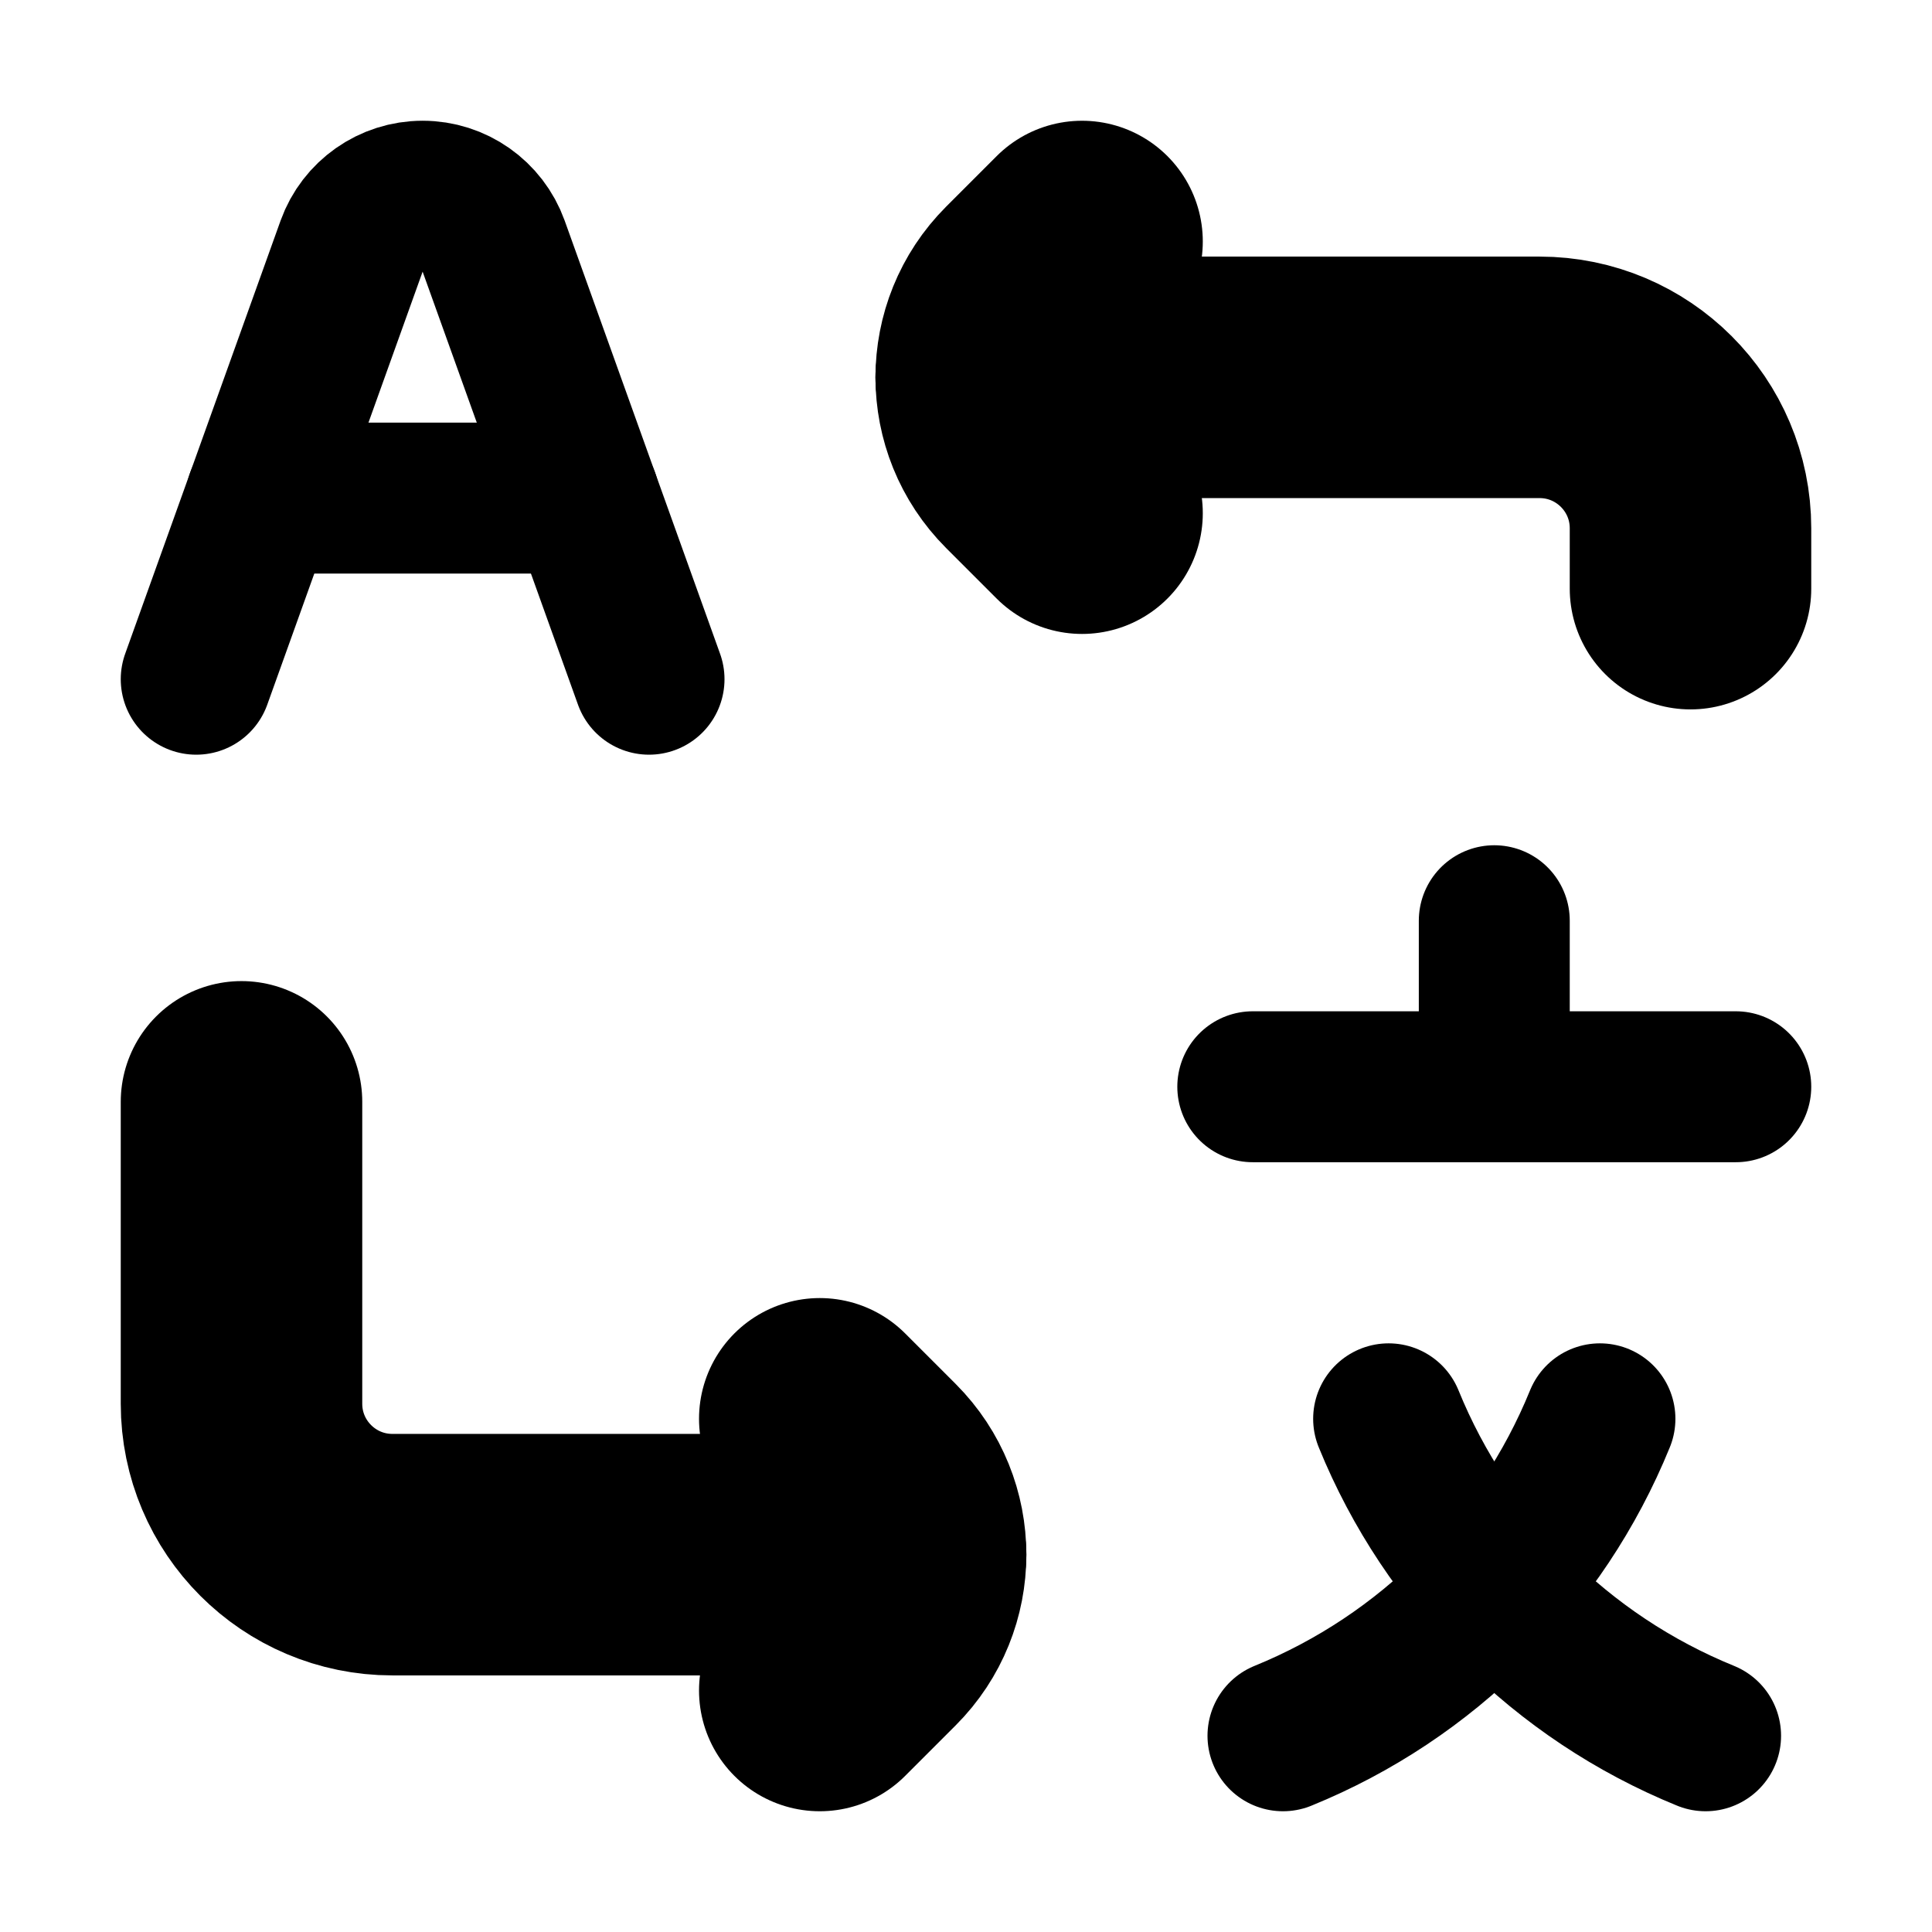
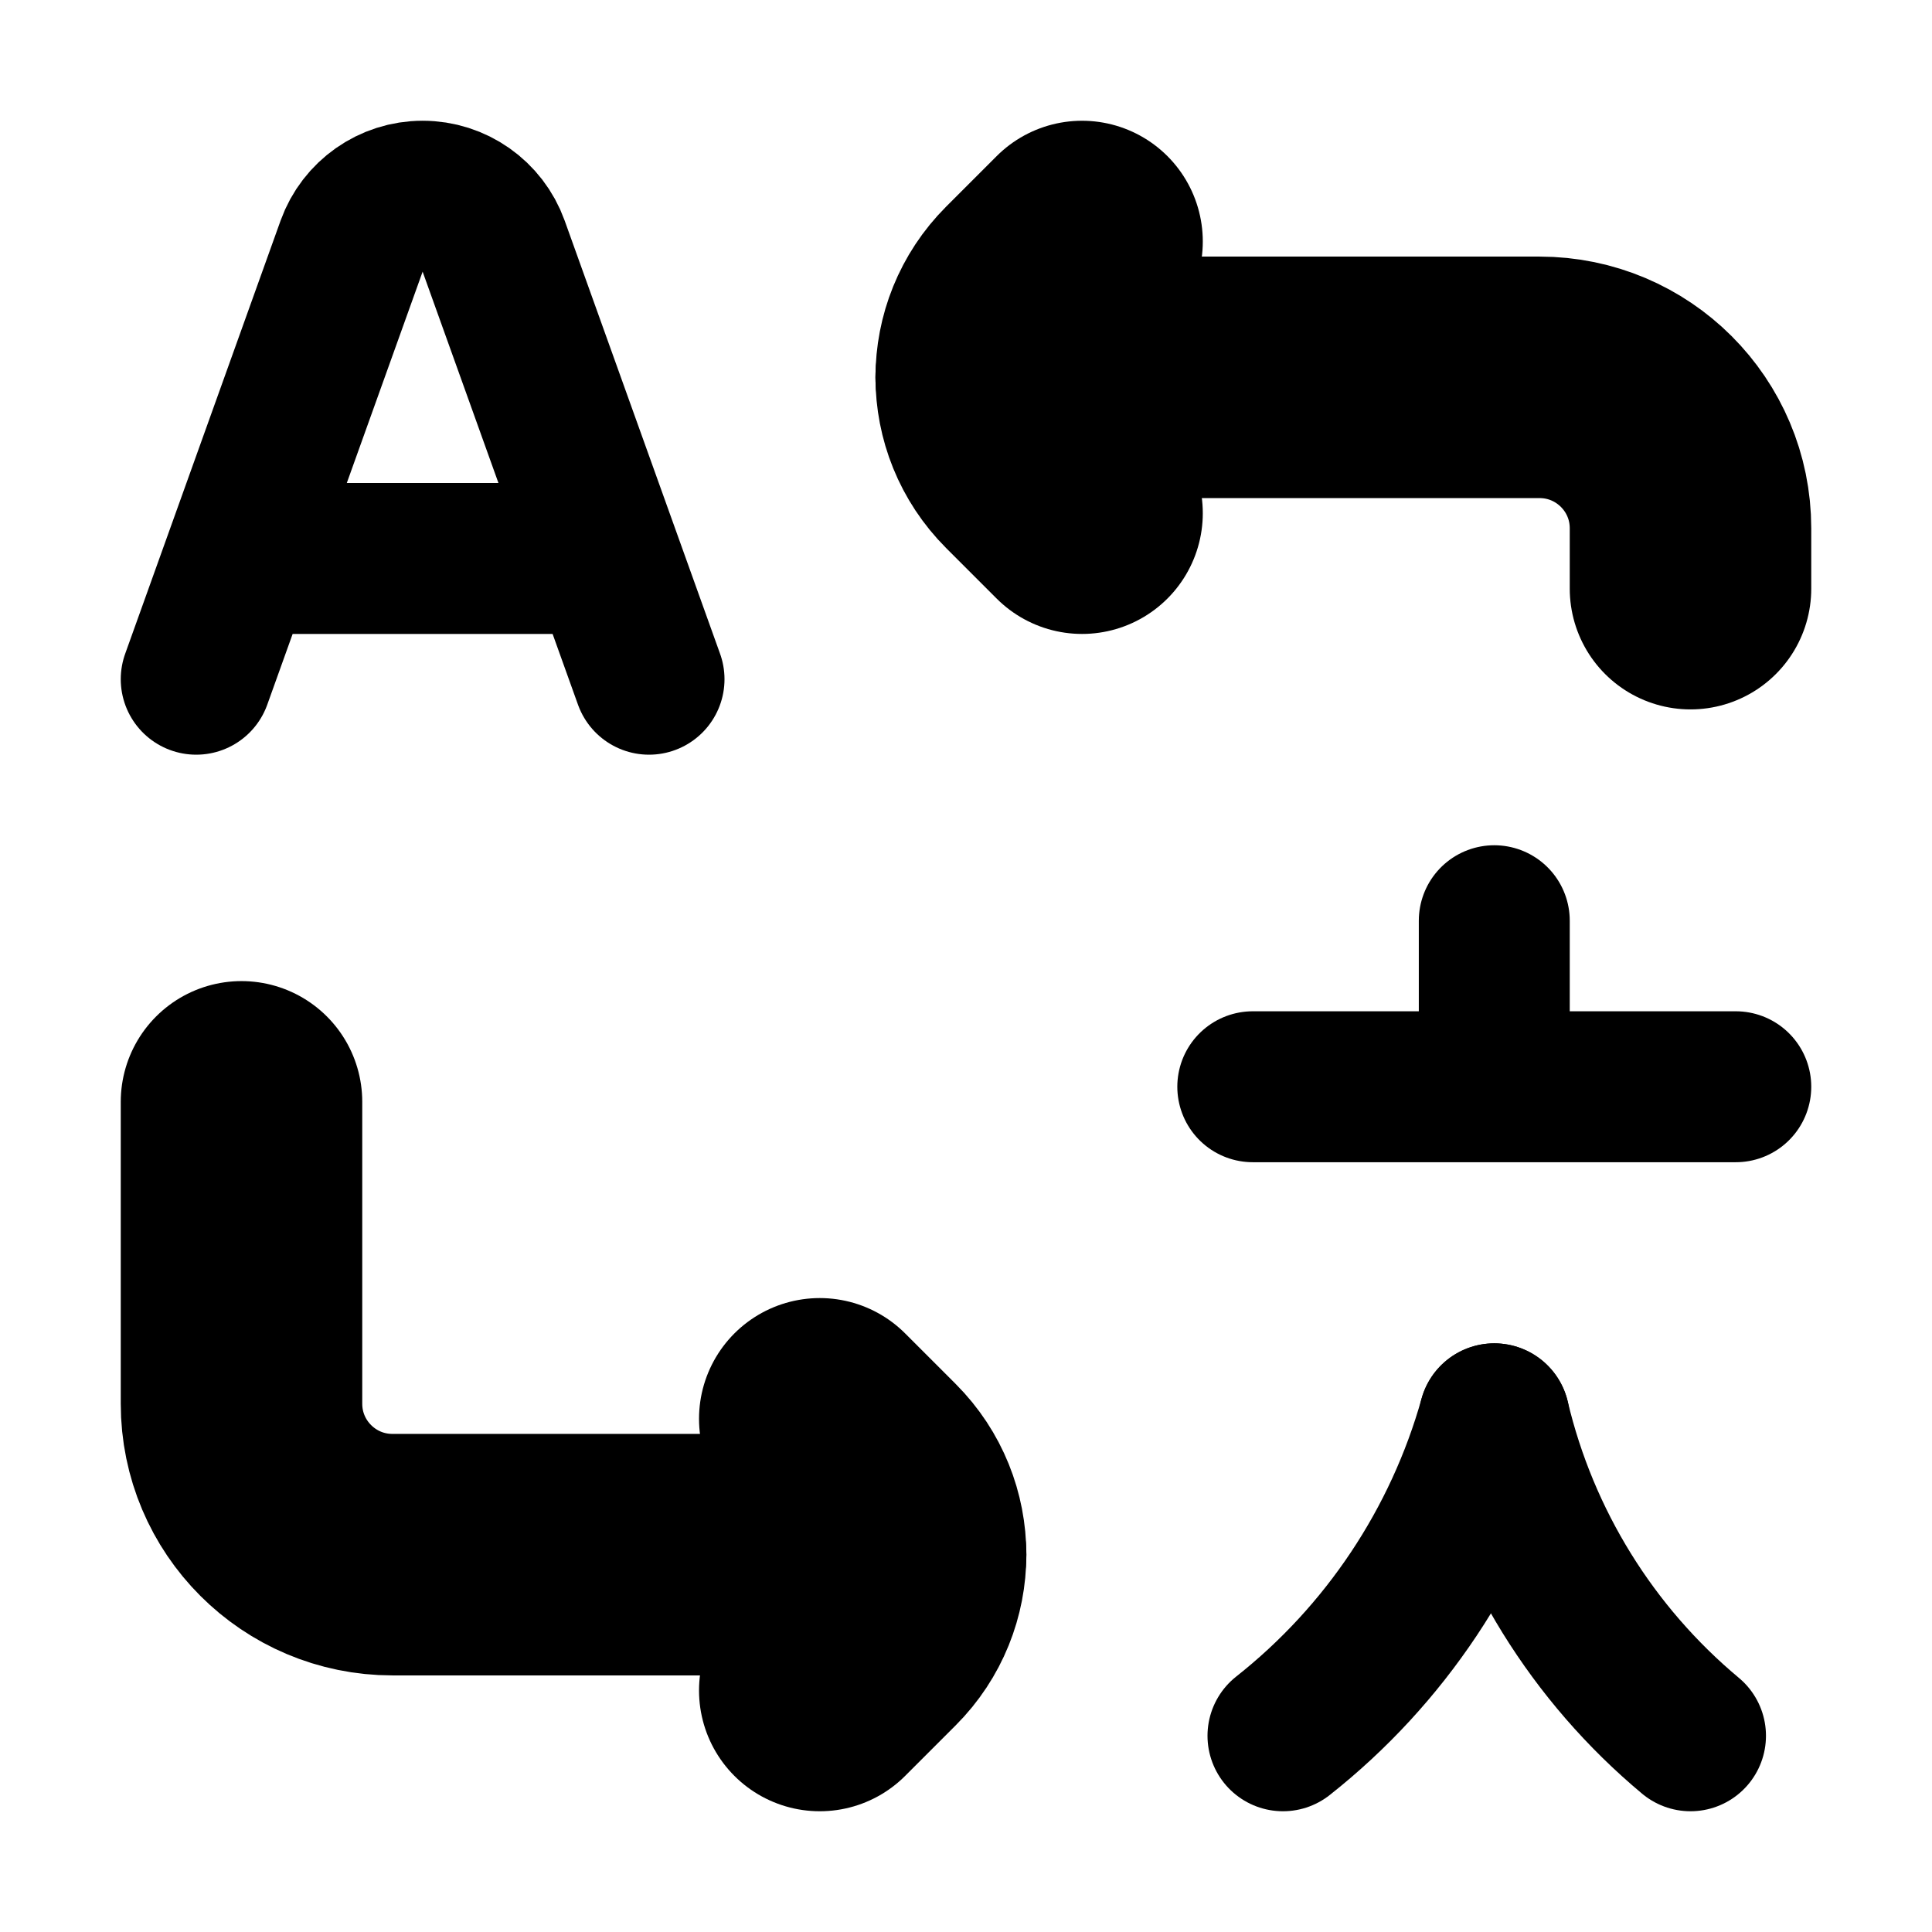
<svg xmlns="http://www.w3.org/2000/svg" viewBox="0 0 16 16" fill="none" stroke="currentColor" stroke-width="2" stroke-linecap="round" stroke-linejoin="round">
  <path d="M14 4.875L14 4.375A1.25 1.25 0 0 0 12.75 3.125L8.25 3.125" />
  <path d="M8.961 2L8.543 2.418A1 1 0 0 0 8.543 3.832L8.961 4.25" />
  <path d="M2 9.125L2 11.625A1.25 1.25 0 0 0 3.25 12.875L7.5 12.875" />
  <path d="M6.789 14L7.207 13.582A1 1 0 0 0 7.207 12.168L6.789 11.75" />
-   <path stroke-width="1.25" d="M1.625 5.625L2.912 2.038A0.625 0.625 0 0 1 4.088 2.038L5.375 5.625" />
-   <path stroke-width="1.25" d="M2.163 4.125H4.837" />
+   <path stroke-width="1.25" d="M1.625 5.625L2.912 2.038A0.625 0.625 0 0 1 4.088 2.038L5.375 5.625M1.984 4.625H5.016" />
  <path stroke-width="1.25" d="M10.375 9H14.375M12.375 7.625V9" />
-   <path stroke-width="1.25" d="M13.25 11.75A4.781 4.781 0 0 1 10.625 14.375" />
-   <path stroke-width="1.25" d="M11.5 11.75A4.781 4.781 0 0 0 14.125 14.375" />
+   <path stroke-width="1.25" d="M12.375 11.75A5.102 5.102 0 0 1 10.625 14.375" />
+   <path stroke-width="1.25" d="M12.375 11.75A4.891 4.891 0 0 0 14 14.375" />
</svg>
